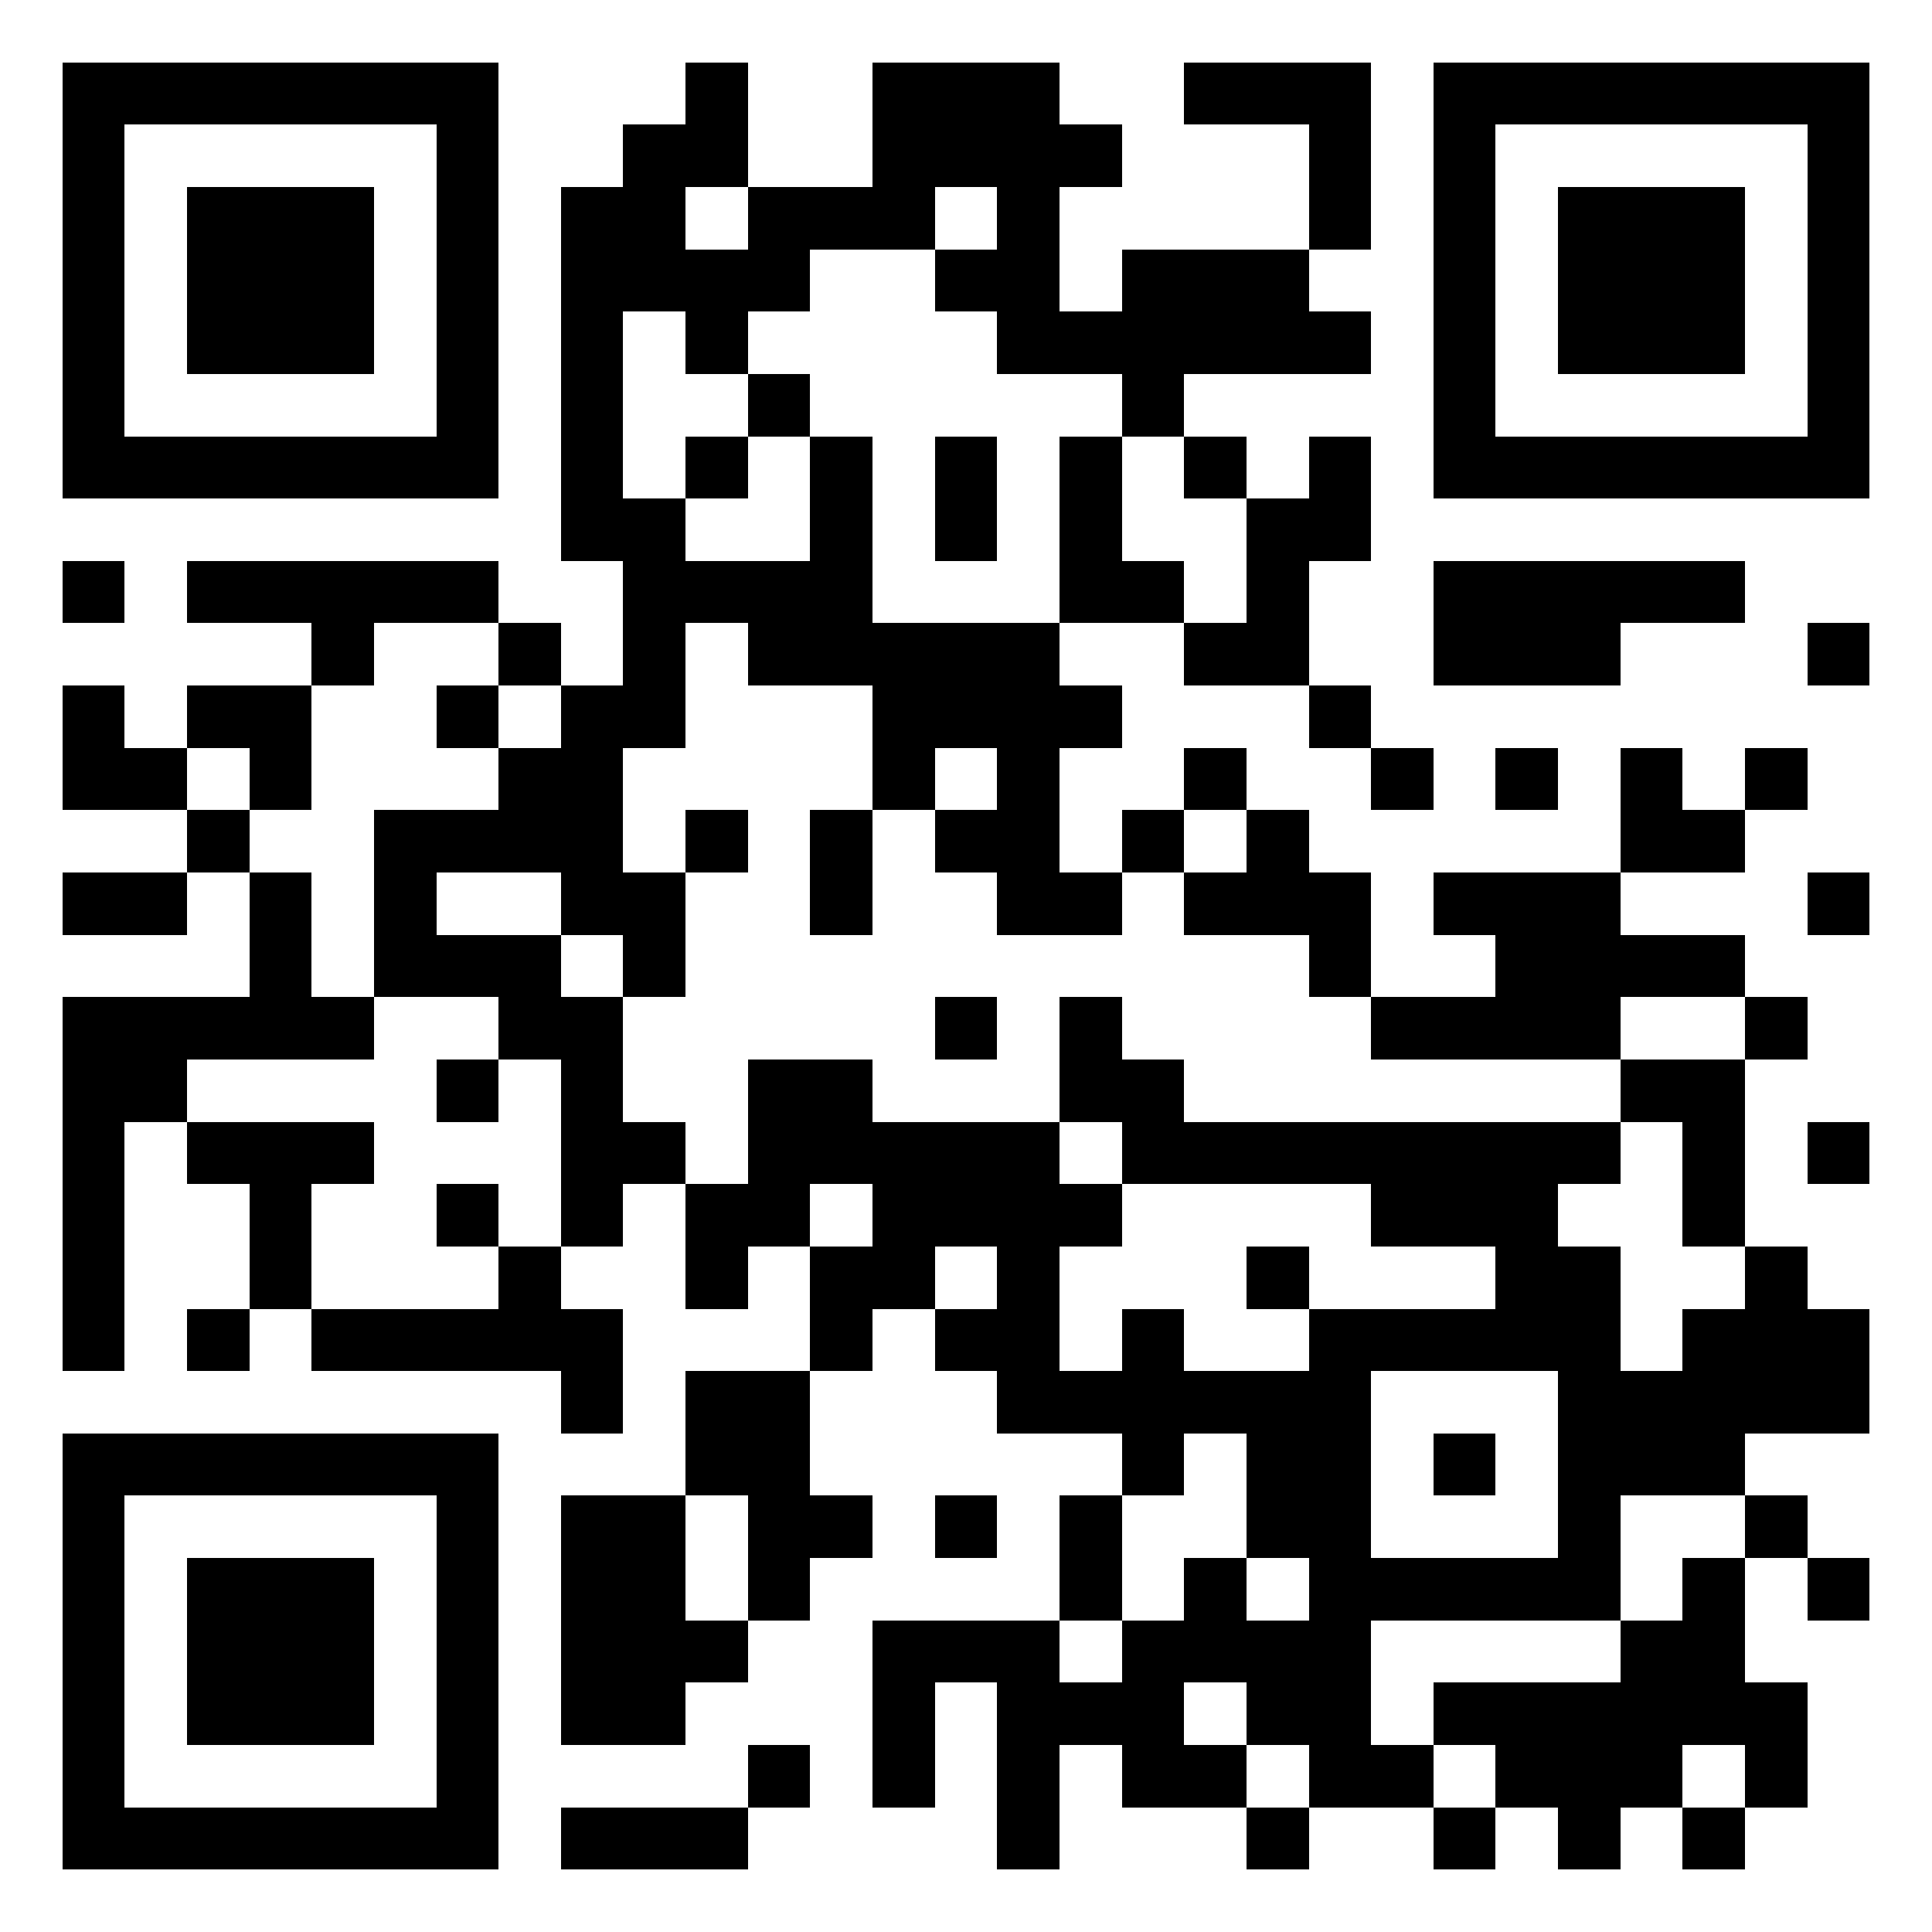
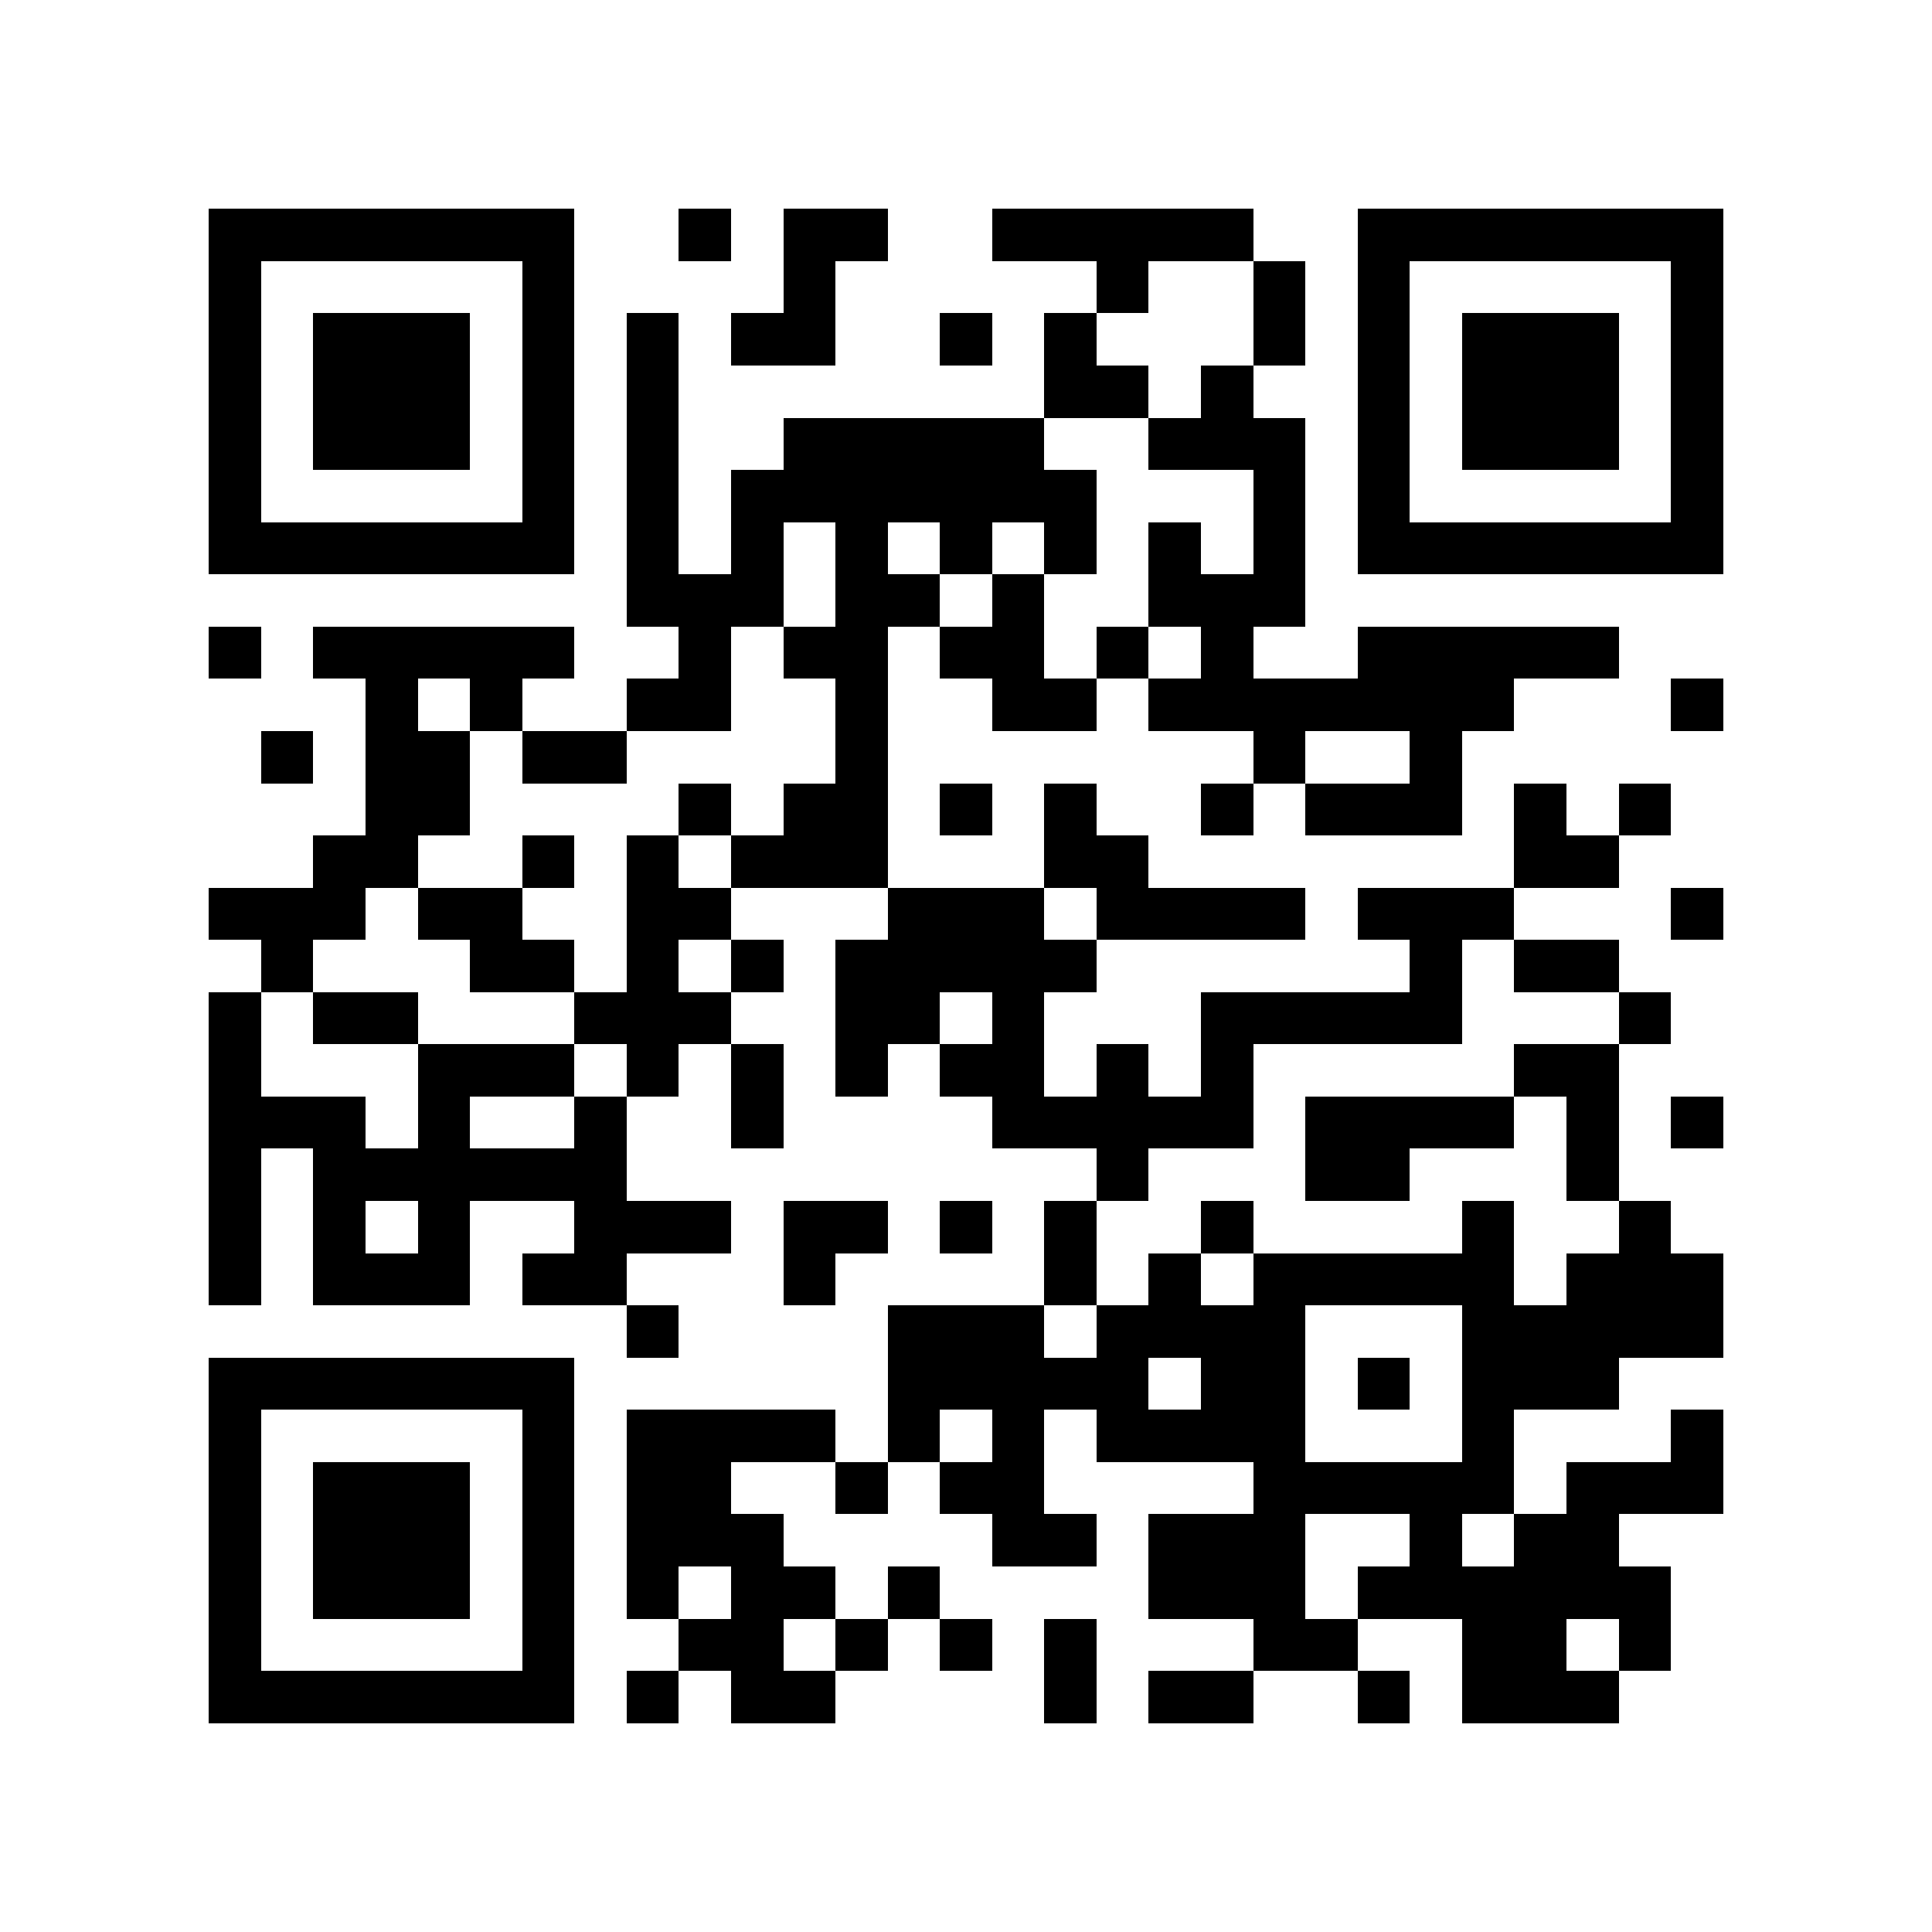
- <svg xmlns="http://www.w3.org/2000/svg" viewBox="0 0 31 31" shape-rendering="crispEdges">
-   <path fill="#ffffff" d="M0 0h31v31H0z" />
-   <path stroke="#000000" d="M1 1.5h7m3 0h1m2 0h3m2 0h3m1 0h7M1 2.5h1m5 0h1m2 0h2m2 0h4m3 0h1m1 0h1m5 0h1M1 3.5h1m1 0h3m1 0h1m1 0h2m1 0h3m1 0h1m4 0h1m1 0h1m1 0h3m1 0h1M1 4.5h1m1 0h3m1 0h1m1 0h4m2 0h2m1 0h3m2 0h1m1 0h3m1 0h1M1 5.5h1m1 0h3m1 0h1m1 0h1m1 0h1m4 0h6m1 0h1m1 0h3m1 0h1M1 6.5h1m5 0h1m1 0h1m2 0h1m5 0h1m4 0h1m5 0h1M1 7.5h7m1 0h1m1 0h1m1 0h1m1 0h1m1 0h1m1 0h1m1 0h1m1 0h7M9 8.5h2m2 0h1m1 0h1m1 0h1m2 0h2M1 9.5h1m1 0h5m2 0h4m3 0h2m1 0h1m2 0h5M5 10.5h1m2 0h1m1 0h1m1 0h5m2 0h2m2 0h3m3 0h1M1 11.5h1m1 0h2m2 0h1m1 0h2m3 0h4m3 0h1M1 12.5h2m1 0h1m3 0h2m4 0h1m1 0h1m2 0h1m2 0h1m1 0h1m1 0h1m1 0h1M3 13.5h1m2 0h4m1 0h1m1 0h1m1 0h2m1 0h1m1 0h1m5 0h2M1 14.5h2m1 0h1m1 0h1m2 0h2m2 0h1m2 0h2m1 0h3m1 0h3m3 0h1M4 15.5h1m1 0h3m1 0h1m10 0h1m2 0h4M1 16.5h5m2 0h2m5 0h1m1 0h1m4 0h4m2 0h1M1 17.5h2m4 0h1m1 0h1m2 0h2m3 0h2m7 0h2M1 18.5h1m1 0h3m3 0h2m1 0h5m1 0h8m1 0h1m1 0h1M1 19.5h1m2 0h1m2 0h1m1 0h1m1 0h2m1 0h4m4 0h3m2 0h1M1 20.5h1m2 0h1m3 0h1m2 0h1m1 0h2m1 0h1m3 0h1m3 0h2m2 0h1M1 21.5h1m1 0h1m1 0h5m3 0h1m1 0h2m1 0h1m2 0h5m1 0h3M9 22.5h1m1 0h2m3 0h6m3 0h5M1 23.5h7m3 0h2m5 0h1m1 0h2m1 0h1m1 0h3M1 24.5h1m5 0h1m1 0h2m1 0h2m1 0h1m1 0h1m2 0h2m3 0h1m2 0h1M1 25.5h1m1 0h3m1 0h1m1 0h2m1 0h1m4 0h1m1 0h1m1 0h5m1 0h1m1 0h1M1 26.5h1m1 0h3m1 0h1m1 0h3m2 0h3m1 0h4m4 0h2M1 27.5h1m1 0h3m1 0h1m1 0h2m3 0h1m1 0h3m1 0h2m1 0h6M1 28.5h1m5 0h1m4 0h1m1 0h1m1 0h1m1 0h2m1 0h2m1 0h3m1 0h1M1 29.5h7m1 0h3m4 0h1m3 0h1m2 0h1m1 0h1m1 0h1" />
+ <svg xmlns="http://www.w3.org/2000/svg" viewBox="0 0 37 37" shape-rendering="crispEdges">
+   <path fill="#ffffff" d="M0 0h37v37H0z" />
+   <path stroke="#000000" d="M4 4.5h7m2 0h1m1 0h2m2 0h5m2 0h7M4 5.5h1m5 0h1m4 0h1m5 0h1m2 0h1m1 0h1m5 0h1M4 6.5h1m1 0h3m1 0h1m1 0h1m1 0h2m2 0h1m1 0h1m3 0h1m1 0h1m1 0h3m1 0h1M4 7.5h1m1 0h3m1 0h1m1 0h1m7 0h2m1 0h1m2 0h1m1 0h3m1 0h1M4 8.5h1m1 0h3m1 0h1m1 0h1m2 0h5m2 0h3m1 0h1m1 0h3m1 0h1M4 9.5h1m5 0h1m1 0h1m1 0h7m3 0h1m1 0h1m5 0h1M4 10.5h7m1 0h1m1 0h1m1 0h1m1 0h1m1 0h1m1 0h1m1 0h1m1 0h7M12 11.5h3m1 0h2m1 0h1m2 0h3M4 12.5h1m1 0h5m2 0h1m1 0h2m1 0h2m1 0h1m1 0h1m2 0h5M7 13.5h1m1 0h1m2 0h2m2 0h1m2 0h2m1 0h7m3 0h1M5 14.5h1m1 0h2m1 0h2m4 0h1m7 0h1m2 0h1M7 15.5h2m4 0h1m1 0h2m1 0h1m1 0h1m2 0h1m1 0h3m1 0h1m1 0h1M6 16.5h2m2 0h1m1 0h1m1 0h3m3 0h2m7 0h2M4 17.5h3m1 0h2m2 0h2m3 0h3m1 0h4m1 0h3m3 0h1M5 18.5h1m3 0h2m1 0h1m1 0h1m1 0h5m6 0h1m1 0h2M4 19.5h1m1 0h2m3 0h3m2 0h2m1 0h1m3 0h5m3 0h1M4 20.5h1m3 0h3m1 0h1m1 0h1m1 0h1m1 0h2m1 0h1m1 0h1m5 0h2M4 21.5h3m1 0h1m2 0h1m2 0h1m4 0h5m1 0h4m1 0h1m1 0h1M4 22.5h1m1 0h6m9 0h1m3 0h2m3 0h1M4 23.5h1m1 0h1m1 0h1m2 0h3m1 0h2m1 0h1m1 0h1m2 0h1m4 0h1m2 0h1M4 24.5h1m1 0h3m1 0h2m3 0h1m4 0h1m1 0h1m1 0h5m1 0h3M12 25.5h1m4 0h3m1 0h4m3 0h5M4 26.5h7m6 0h5m1 0h2m1 0h1m1 0h3M4 27.5h1m5 0h1m1 0h4m1 0h1m1 0h1m1 0h4m3 0h1m3 0h1M4 28.5h1m1 0h3m1 0h1m1 0h2m2 0h1m1 0h2m4 0h5m1 0h3M4 29.5h1m1 0h3m1 0h1m1 0h3m4 0h2m1 0h3m2 0h1m1 0h2M4 30.5h1m1 0h3m1 0h1m1 0h1m1 0h2m1 0h1m4 0h3m1 0h6M4 31.5h1m5 0h1m2 0h2m1 0h1m1 0h1m1 0h1m3 0h2m2 0h2m1 0h1M4 32.5h7m1 0h1m1 0h2m4 0h1m1 0h2m2 0h1m1 0h3" />
</svg>
